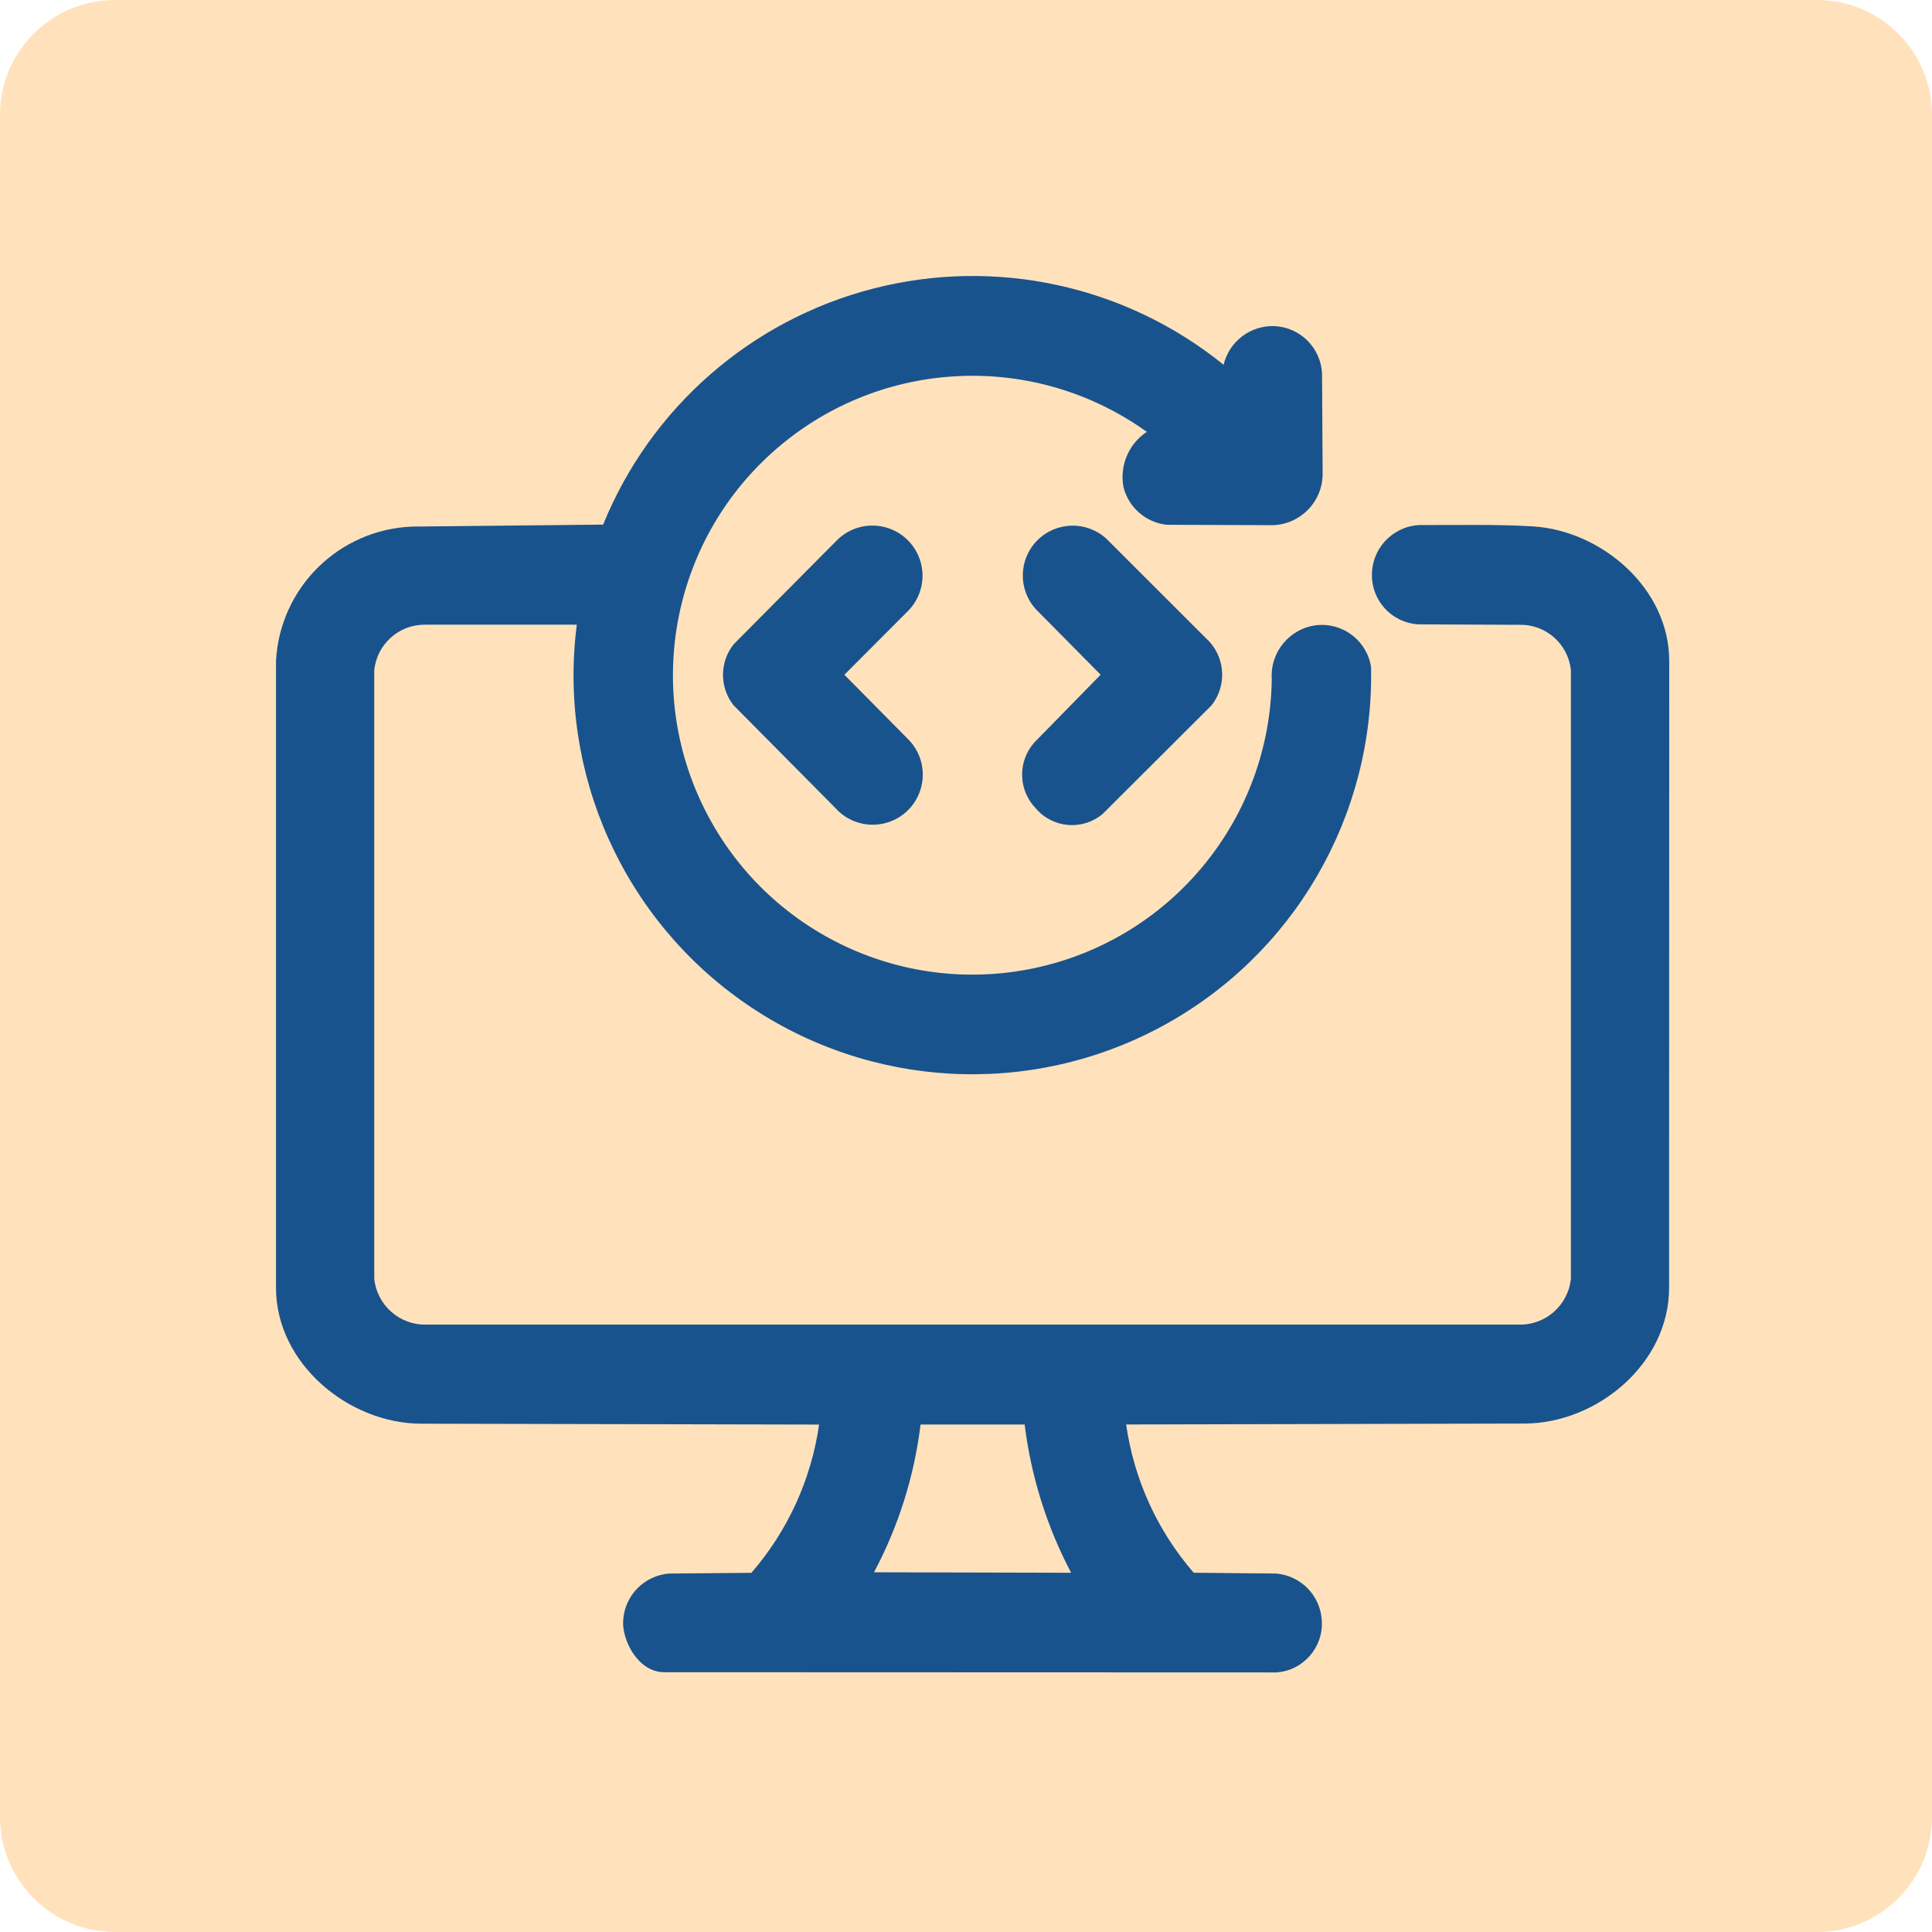
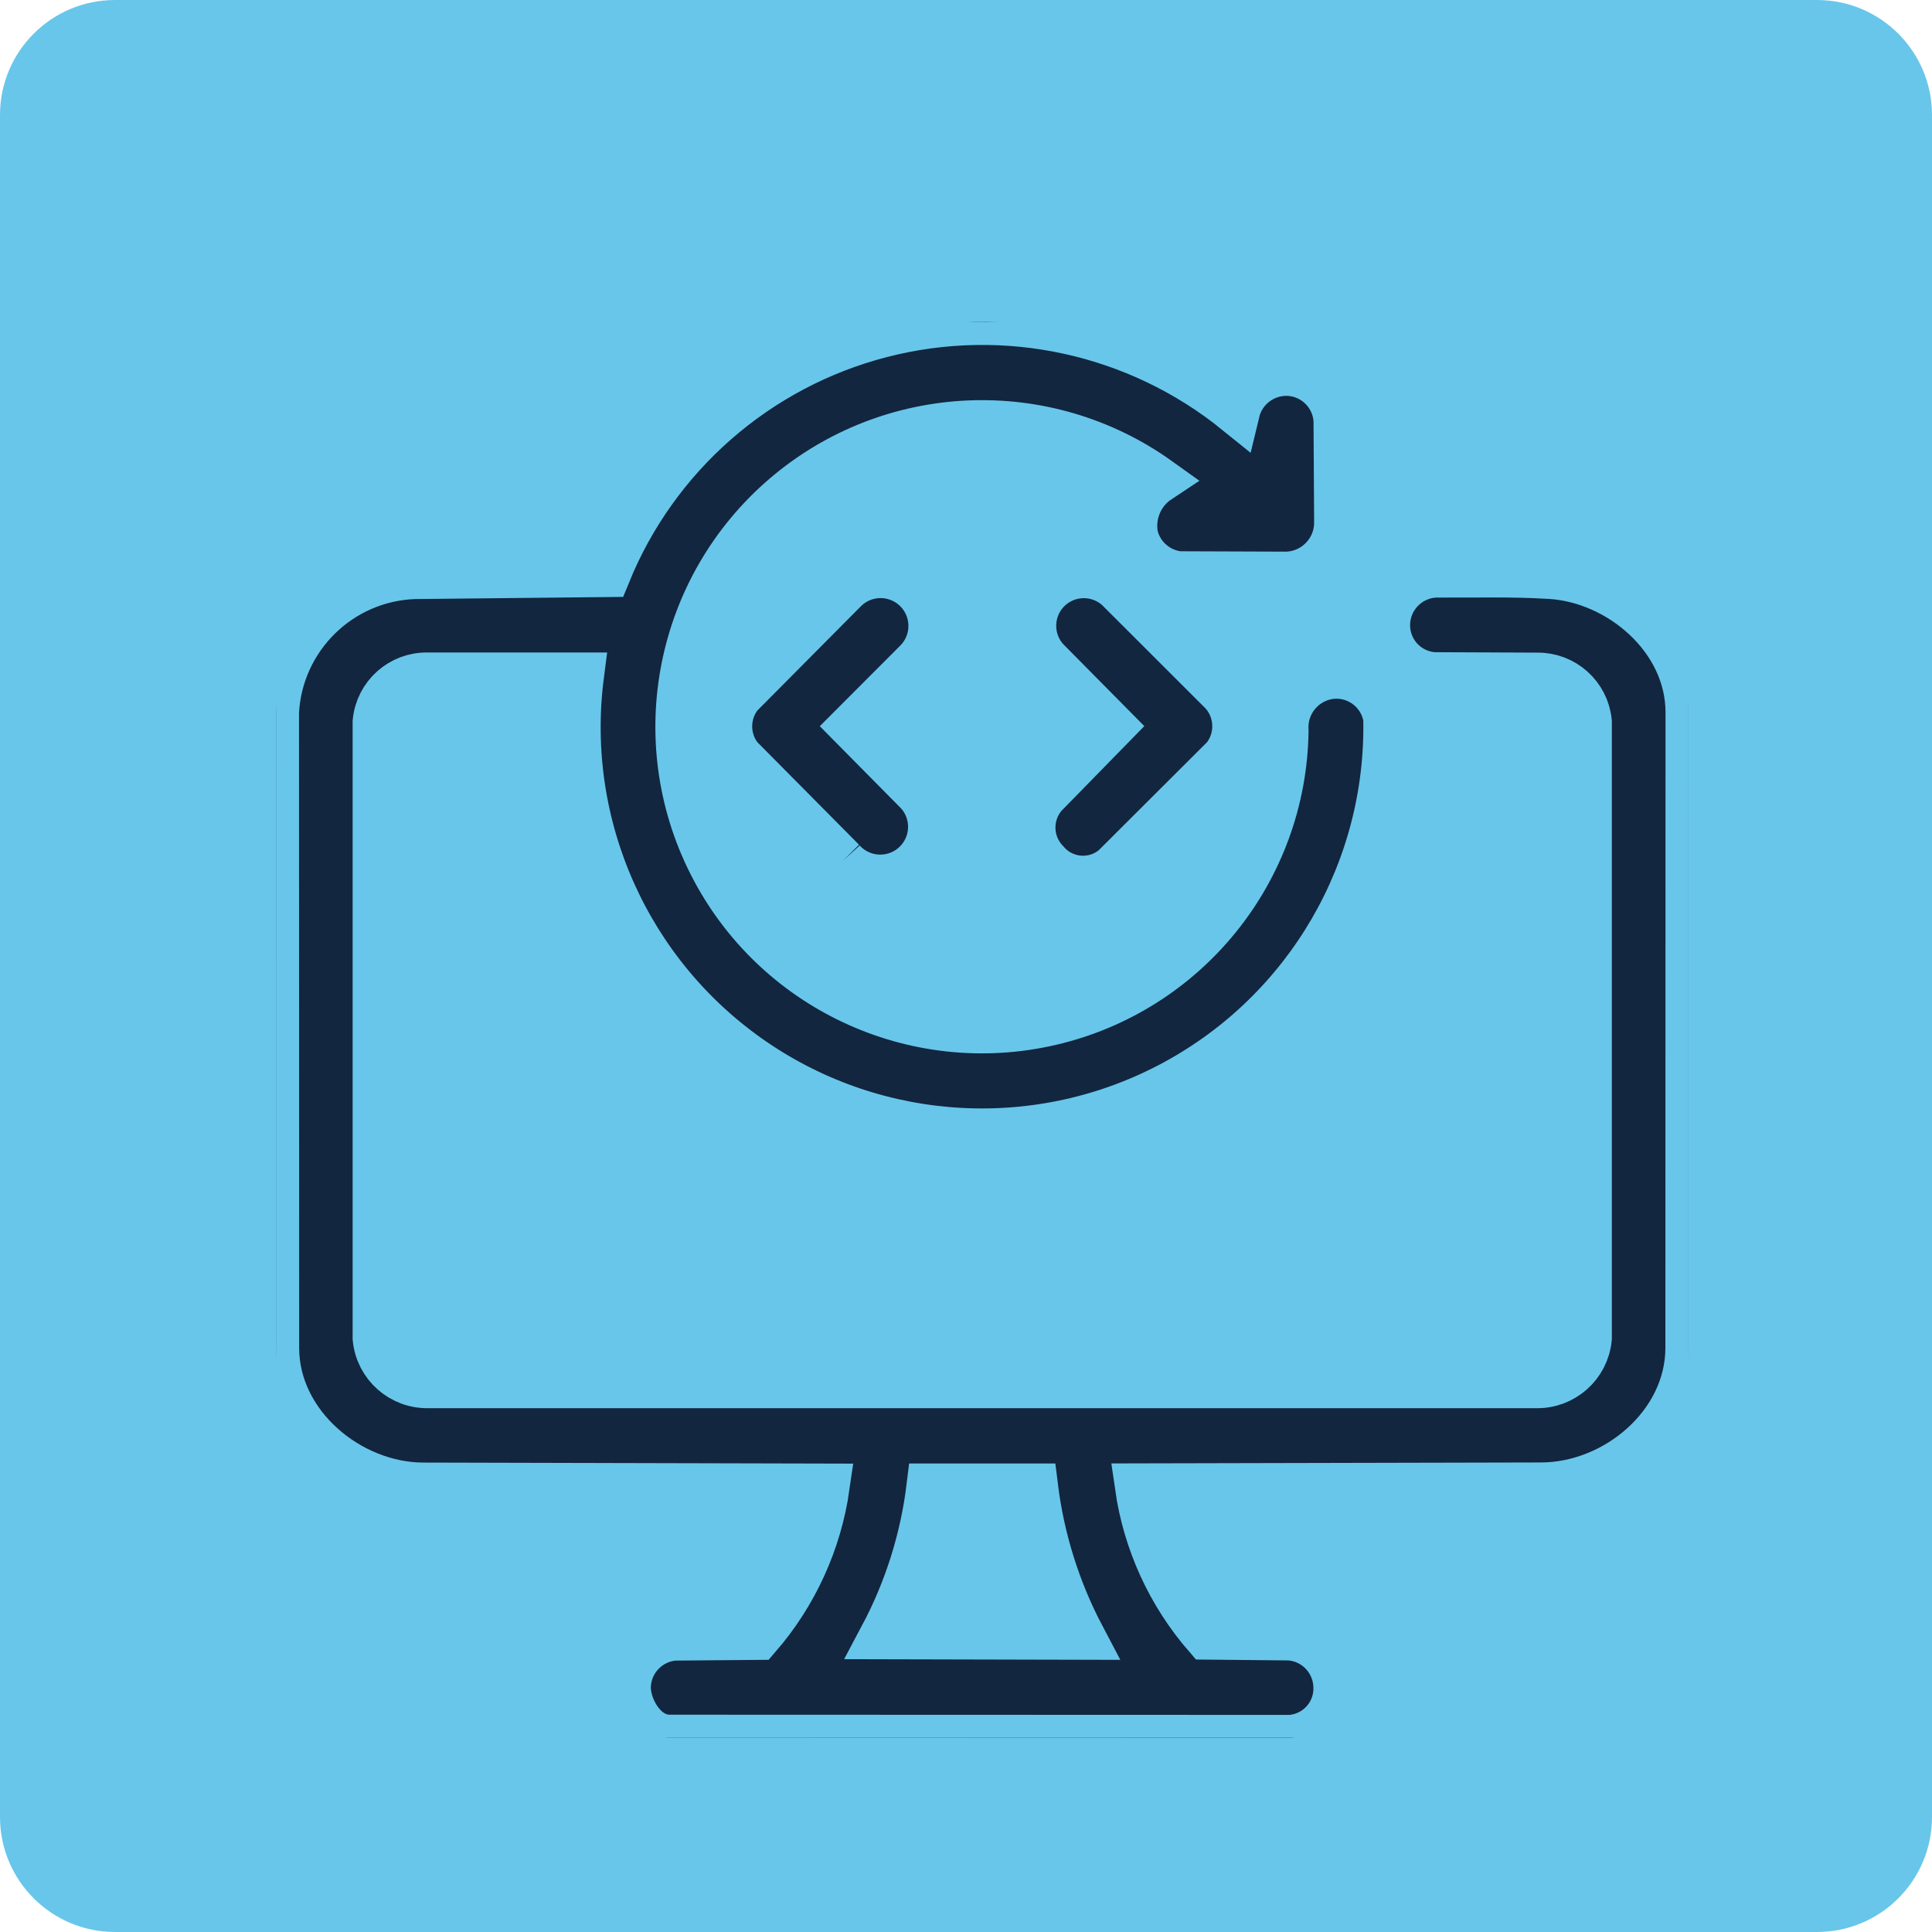
<svg xmlns="http://www.w3.org/2000/svg" width="84" height="84" viewBox="0 0 84 84">
  <defs>
    <clipPath id="clip-path">
-       <rect id="Rectángulo_462505" data-name="Rectángulo 462505" width="60.574" height="60.714" fill="#19538d" />
+       <rect id="Rectángulo_462505" data-name="Rectángulo 462505" width="61.414" height="61.556" fill="#12263f" stroke="#68c6ea" stroke-width="2" />
    </clipPath>
  </defs>
  <g id="Grupo_1212414" data-name="Grupo 1212414" transform="translate(0.578 0.547)">
    <g id="Grupo_1119665" data-name="Grupo 1119665" transform="translate(-0.578 -0.547)">
-       <rect id="Rectángulo_402006" data-name="Rectángulo 402006" width="84" height="84" rx="5" fill="#ffe2bc" />
+       <rect id="Rectángulo_402006" data-name="Rectángulo 402006" width="84" height="84" rx="5" fill="#68c6ea" />
    </g>
-     <g id="Grupo_1212908" data-name="Grupo 1212908" transform="translate(11.422 11.453)">
+     <g id="Grupo_1212908" data-name="Grupo 1212908" transform="translate(11.422 13.453)">
      <g id="Grupo_1212907" data-name="Grupo 1212907" clip-path="url(#clip-path)">
-         <path id="Trazado_1278632" data-name="Trazado 1278632" d="M49.669,15.146a2.143,2.143,0,0,1-2.016-2.272,2.165,2.165,0,0,1,2.224-2.047c1.634.01,3.087-.041,4.769.06,2.962.177,5.93,2.672,5.929,5.852l-.006,27.255c0,3.3-3.138,5.9-6.306,5.9l-17.3.04A12.529,12.529,0,0,0,39.9,56.38l3.577.035a2.167,2.167,0,0,1,1.992,2.035A2.125,2.125,0,0,1,43.5,60.714l-26.62-.009c-1.146,0-1.843-1.4-1.786-2.247a2.172,2.172,0,0,1,1.994-2.043l3.581-.031a12.565,12.565,0,0,0,2.944-6.446L6.31,49.9C3.151,49.891.006,47.282,0,44L0,16.736a6.169,6.169,0,0,1,5.935-5.841l8.288-.086A17.347,17.347,0,0,1,41.2,3.859a2.19,2.19,0,0,1,2.23-1.679A2.168,2.168,0,0,1,45.48,4.227l.026,4.365a2.235,2.235,0,0,1-2.168,2.242l-4.613-.017a2.182,2.182,0,0,1-1.876-1.629,2.357,2.357,0,0,1,1.012-2.412,13.018,13.018,0,1,0,5.433,10.742,2.211,2.211,0,0,1,1.968-2.338A2.163,2.163,0,0,1,47.611,17a17.339,17.339,0,1,1-34.533-1.839l-6.584,0a2.2,2.2,0,0,0-2.222,1.983l0,26.442a2.22,2.22,0,0,0,2.275,2.005H54.025A2.219,2.219,0,0,0,56.3,43.588l0-26.441a2.192,2.192,0,0,0-2.217-1.981ZM34.57,56.381a18.748,18.748,0,0,1-2.02-6.444H28.024A18.421,18.421,0,0,1,26,56.36Z" transform="translate(0 0)" fill="#19538d" />
-         <path id="Trazado_1278633" data-name="Trazado 1278633" d="M102.568,66.768l-4.411-4.45a2.139,2.139,0,0,1,.006-2.651l4.463-4.495a2.18,2.18,0,1,1,3.083,3.082l-2.732,2.738,2.815,2.847a2.178,2.178,0,1,1-3.224,2.928" transform="translate(-78.265 -43.655)" fill="#19538d" />
-         <path id="Trazado_1278634" data-name="Trazado 1278634" d="M166.569,67.008a2.065,2.065,0,0,1-2.909-.238,2.106,2.106,0,0,1-.075-2.855l2.893-2.956-2.813-2.844a2.17,2.17,0,0,1,3.064-3.068l4.485,4.481a2.143,2.143,0,0,1,.086,2.761Z" transform="translate(-130.624 -43.623)" fill="#19538d" />
+         <path id="Trazado_1278632" data-name="Trazado 1278632" d="M50.357,15.356a2.173,2.173,0,0,1-2.044-2.3,2.2,2.2,0,0,1,2.255-2.075c1.656.01,3.13-.042,4.835.061,3,.18,6.012,2.71,6.011,5.933L61.408,44.6c0,3.342-3.181,5.977-6.393,5.985l-17.543.04a12.7,12.7,0,0,0,2.986,6.532l3.627.036A2.2,2.2,0,0,1,46.1,59.261a2.154,2.154,0,0,1-2,2.3l-26.989-.009c-1.162,0-1.868-1.421-1.811-2.279A2.2,2.2,0,0,1,17.327,57.2l3.631-.031a12.739,12.739,0,0,0,2.985-6.536L6.4,50.59c-3.2-.007-6.392-2.652-6.393-5.982L0,16.968a6.254,6.254,0,0,1,6.018-5.922l8.4-.087A17.587,17.587,0,0,1,41.772,3.913a2.22,2.22,0,0,1,2.261-1.7A2.2,2.2,0,0,1,46.11,4.286l.026,4.426a2.266,2.266,0,0,1-2.2,2.273l-4.677-.017a2.212,2.212,0,0,1-1.9-1.652A2.39,2.39,0,0,1,38.386,6.87a13.2,13.2,0,1,0,5.508,10.891,2.242,2.242,0,0,1,1.995-2.371,2.193,2.193,0,0,1,2.383,1.842A17.58,17.58,0,1,1,13.26,15.369l-6.675,0a2.226,2.226,0,0,0-2.253,2.011l0,26.809A2.251,2.251,0,0,0,6.64,46.225H54.774a2.25,2.25,0,0,0,2.306-2.034l0-26.808a2.223,2.223,0,0,0-2.247-2.008ZM35.05,57.163A19.008,19.008,0,0,1,33,50.629H28.413a18.676,18.676,0,0,1-2.05,6.513Z" transform="translate(0 0)" fill="#12263f" stroke="#68c6ea" stroke-width="2" />
+         <path id="Trazado_1278633" data-name="Trazado 1278633" d="M102.636,66.938l-4.473-4.512a2.168,2.168,0,0,1,.006-2.687l4.525-4.557a2.21,2.21,0,1,1,3.125,3.125l-2.77,2.775,2.854,2.887a2.208,2.208,0,1,1-3.269,2.969" transform="translate(-77.996 -43.505)" fill="#12263f" stroke="#68c6ea" stroke-width="2" />
+         <path id="Trazado_1278634" data-name="Trazado 1278634" d="M166.617,67.182a2.094,2.094,0,0,1-2.949-.241,2.135,2.135,0,0,1-.076-2.894l2.933-3-2.852-2.883a2.2,2.2,0,0,1,3.106-3.11l4.547,4.543a2.173,2.173,0,0,1,.088,2.8Z" transform="translate(-130.175 -43.473)" fill="#12263f" stroke="#68c6ea" stroke-width="2" />
      </g>
    </g>
  </g>
</svg>
